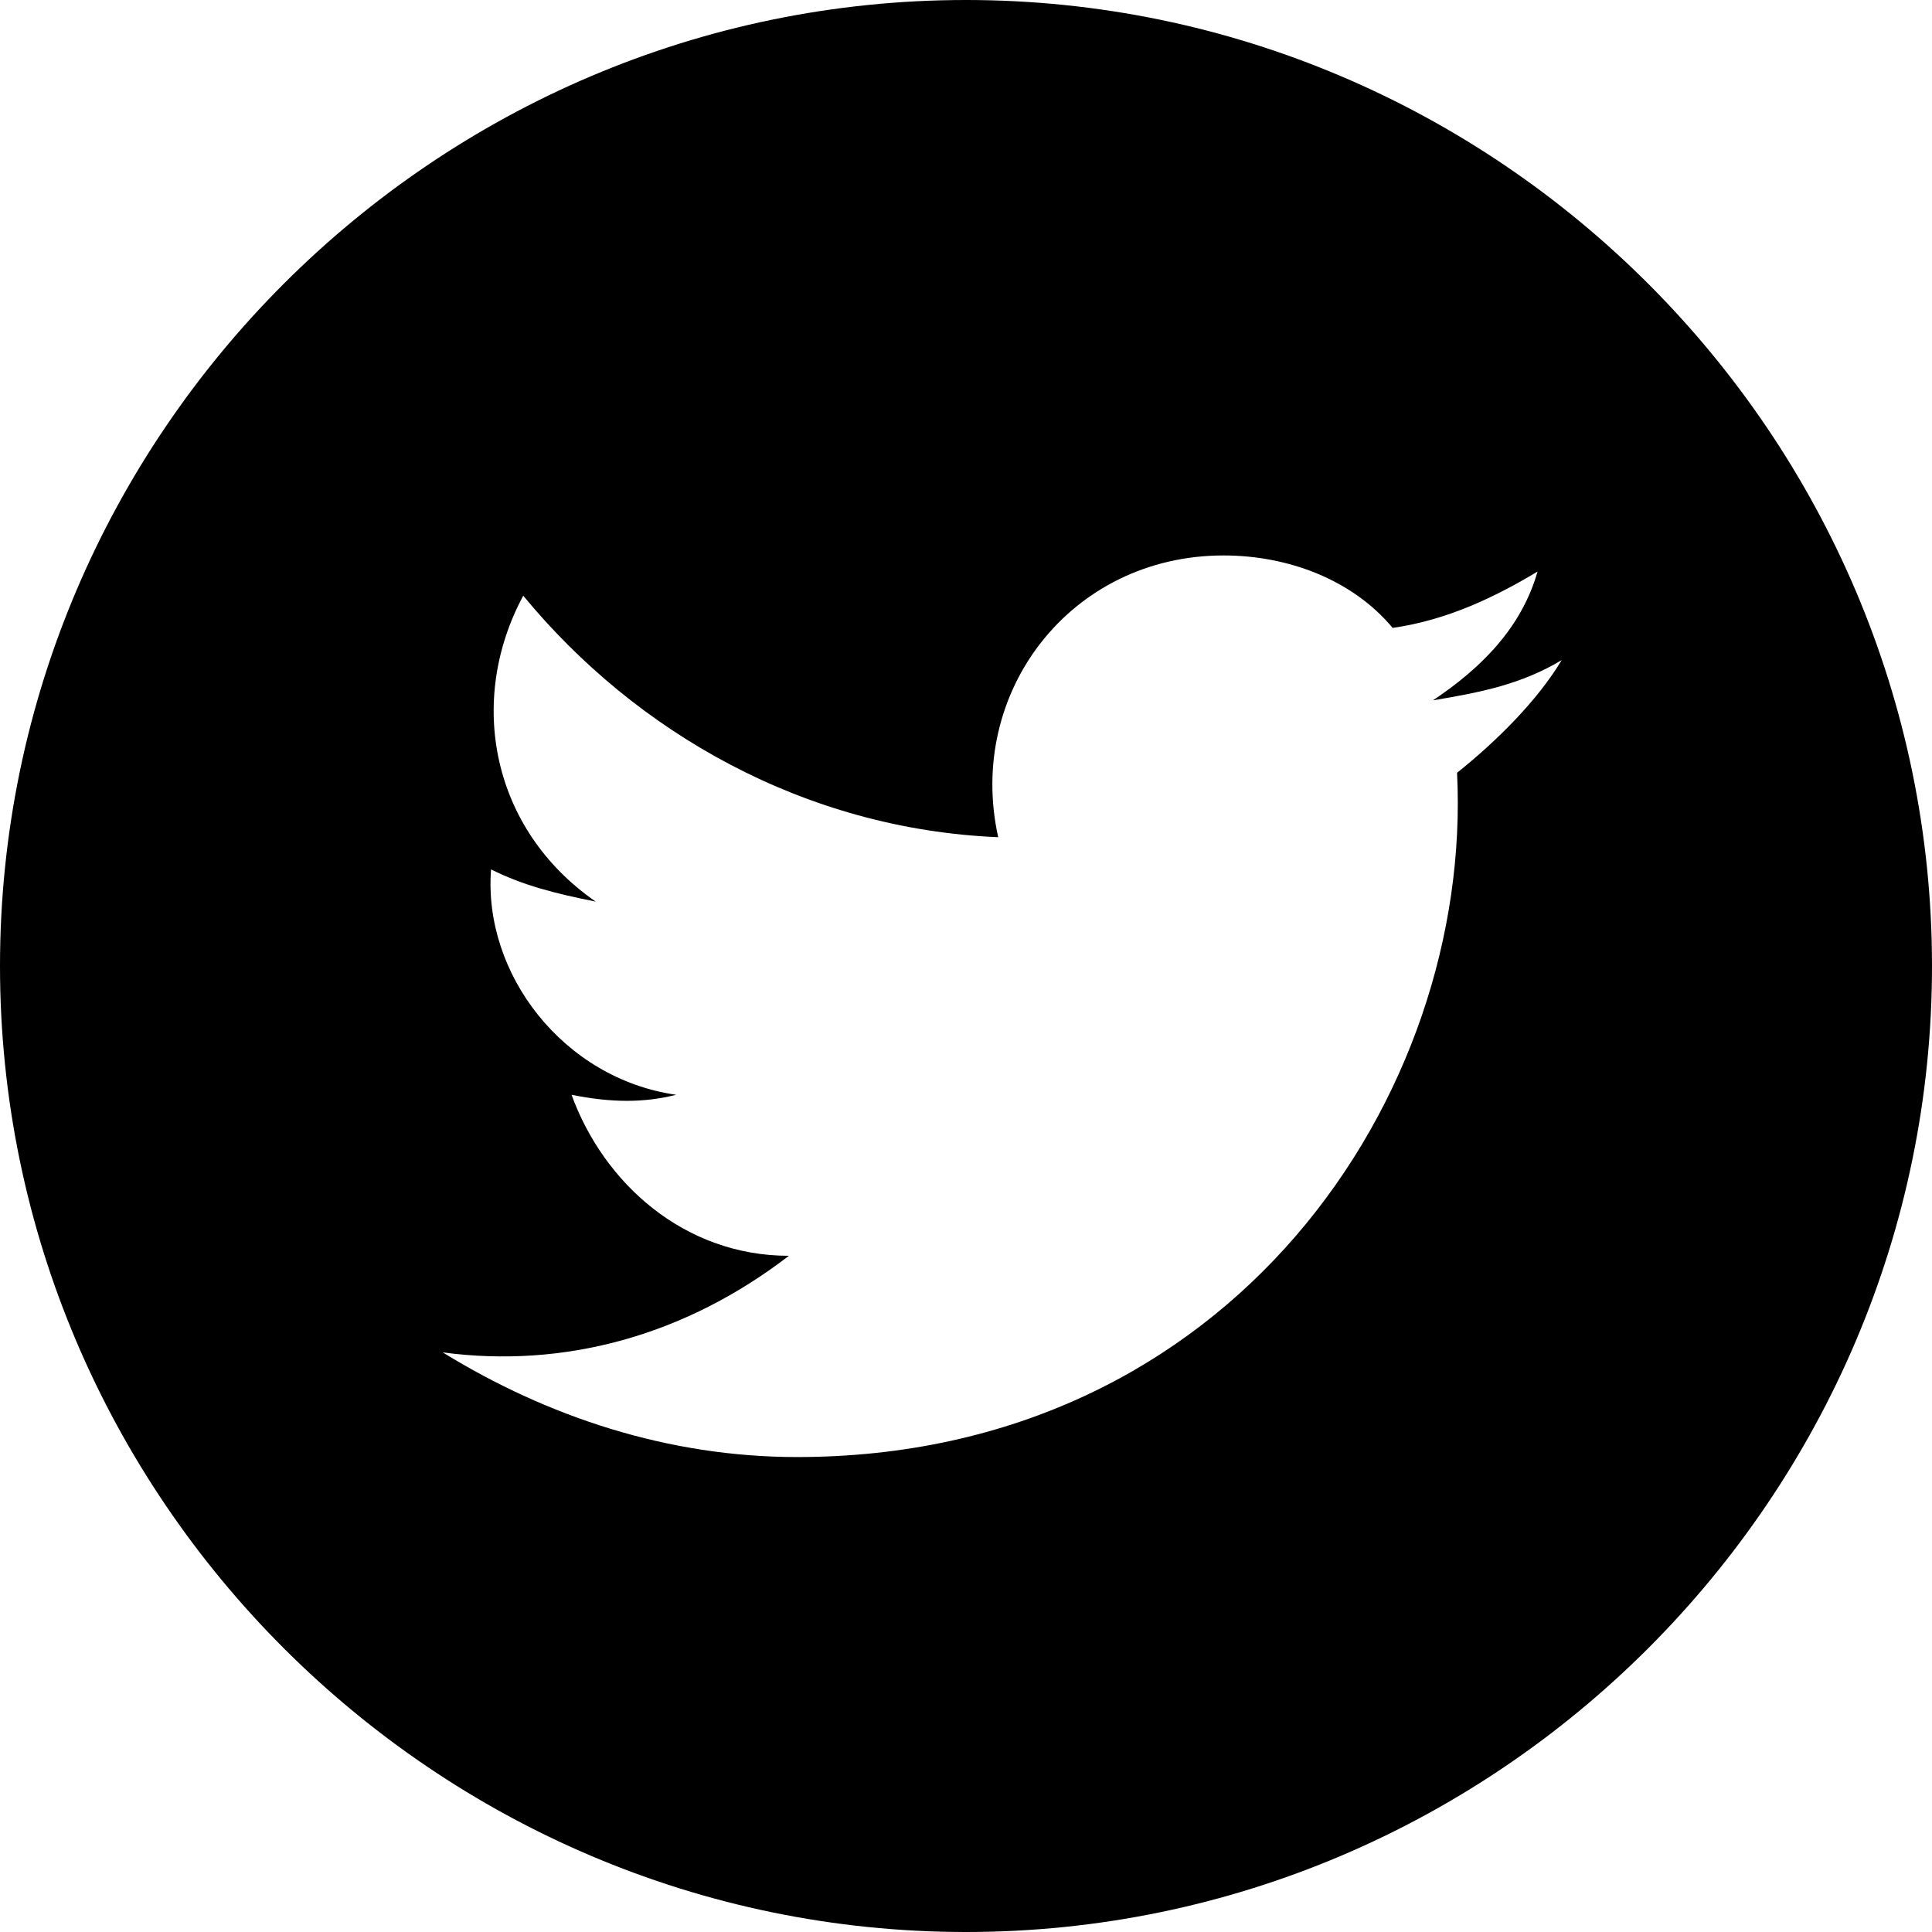
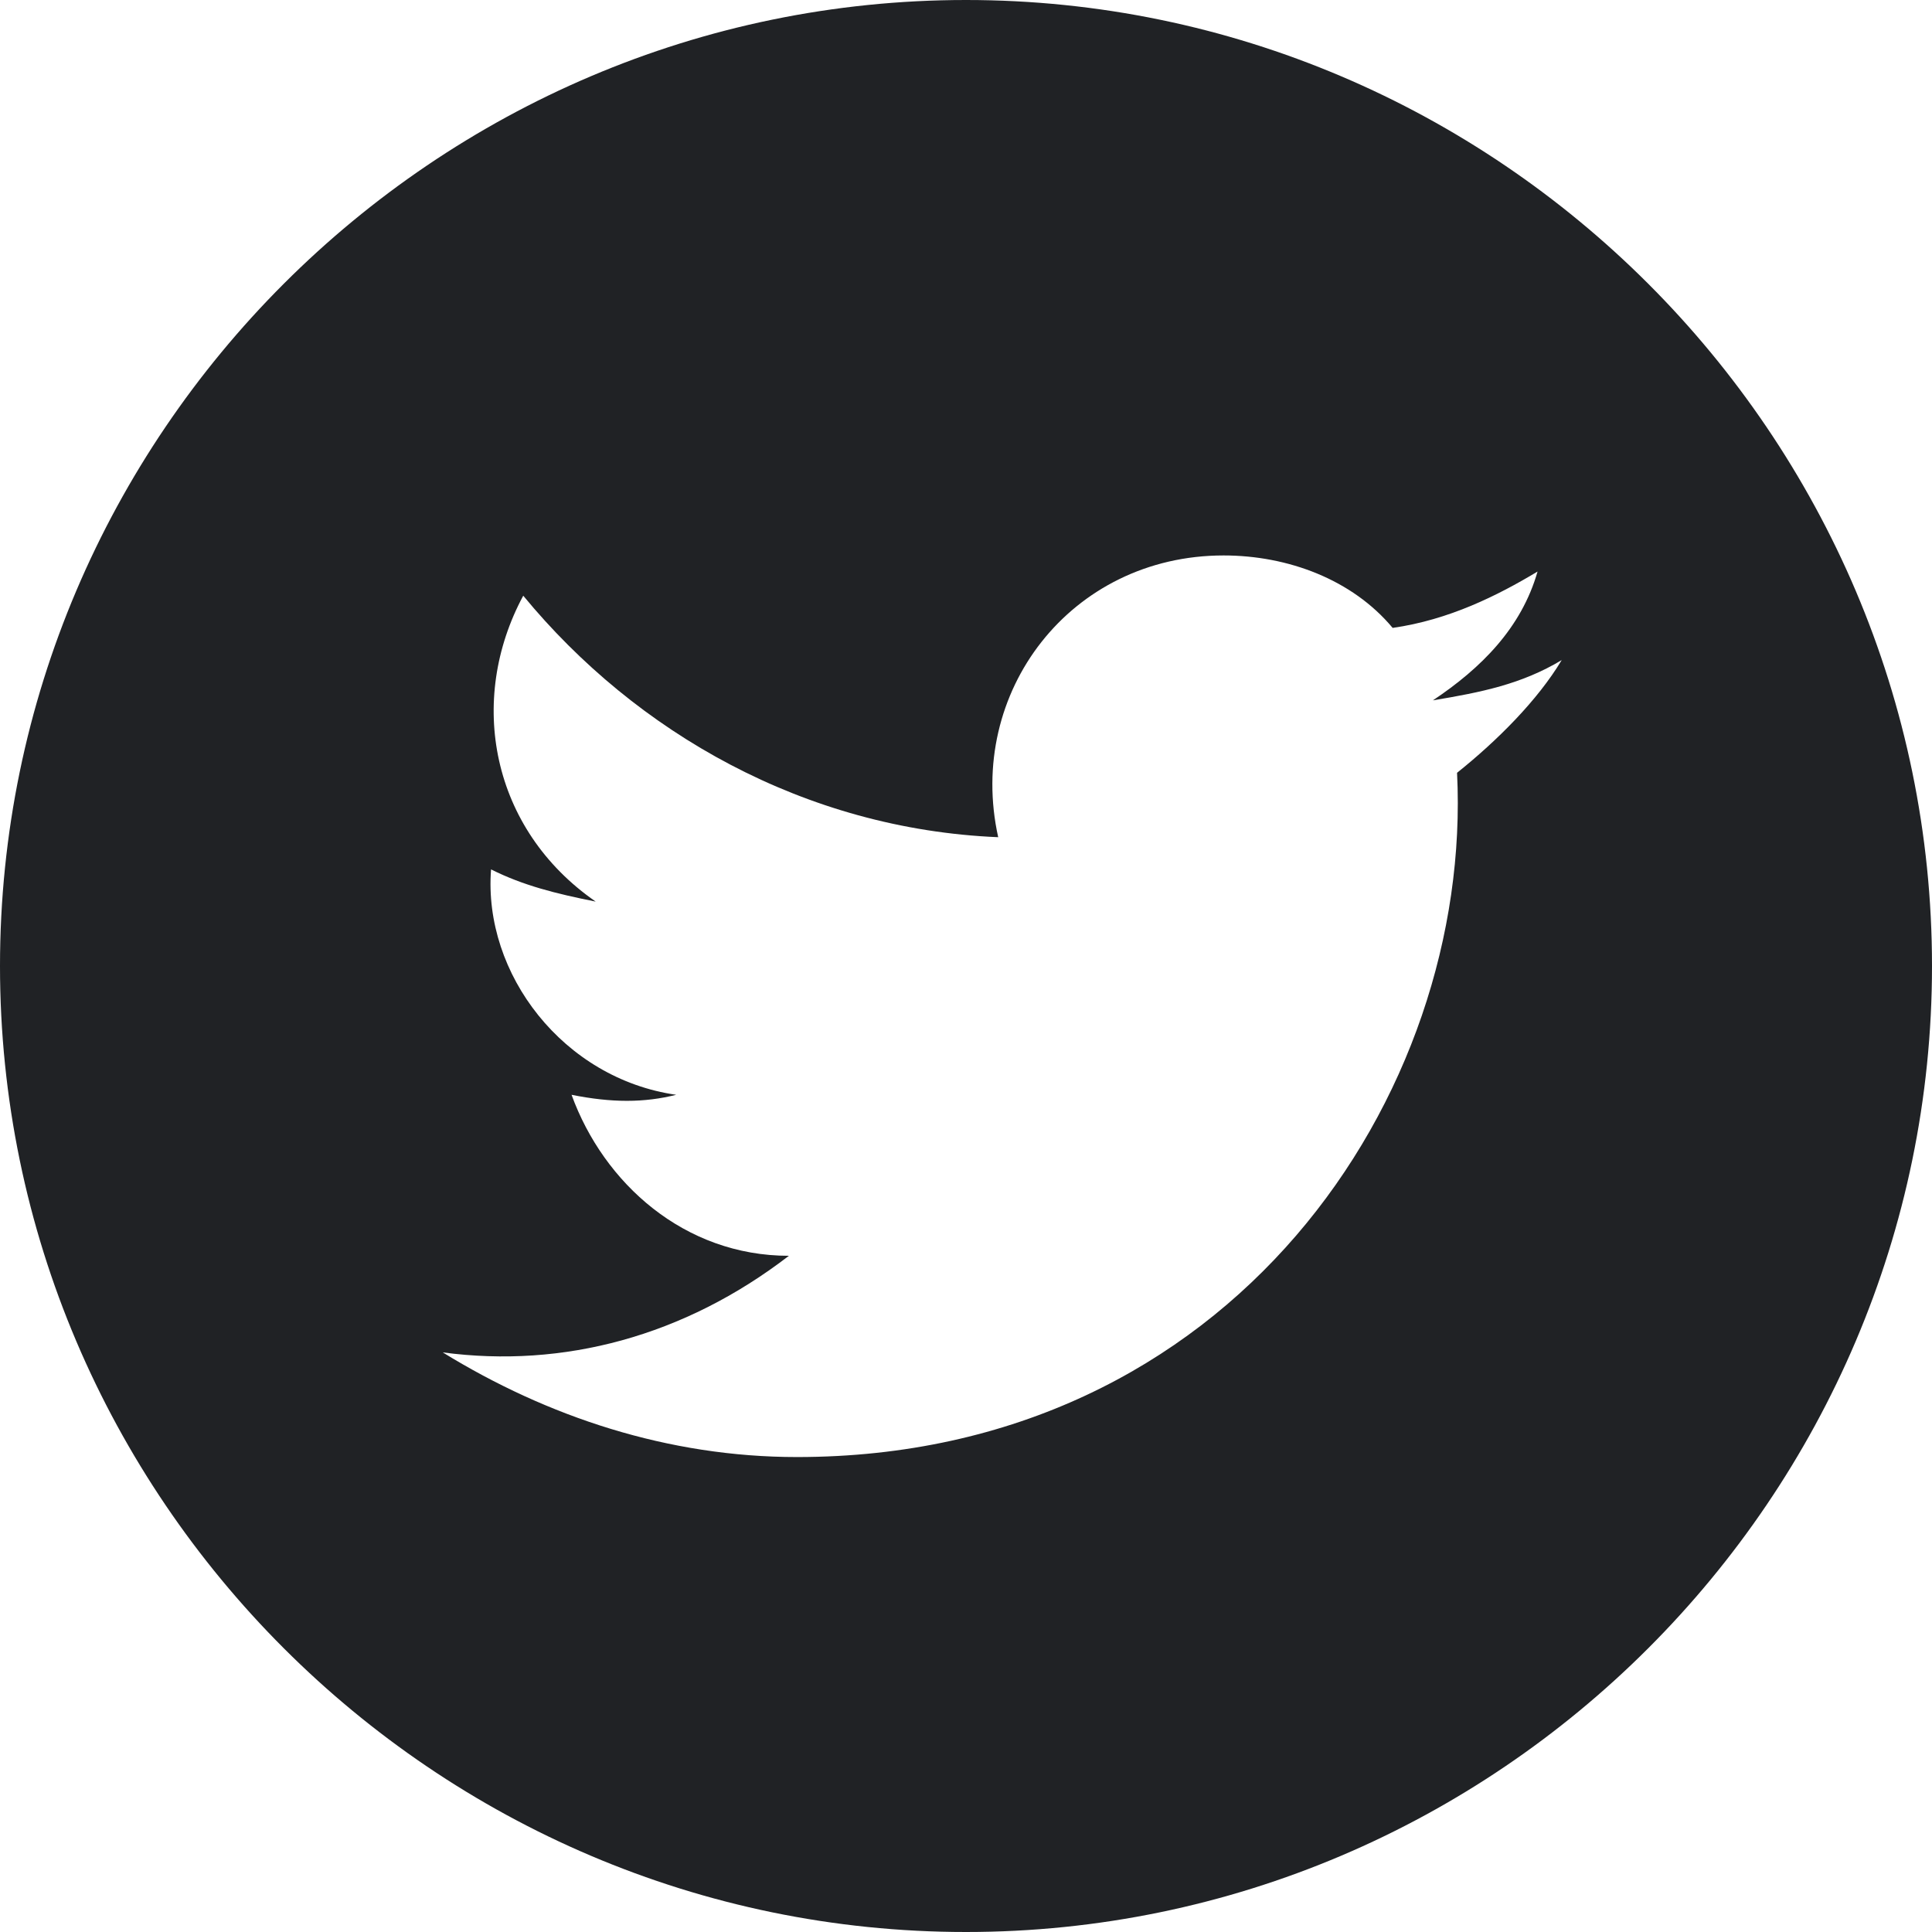
<svg xmlns="http://www.w3.org/2000/svg" version="1.1" id="レイヤー_1" x="0px" y="0px" viewBox="0 0 24 24" style="enable-background:new 0 0 24 24;" xml:space="preserve">
-   <path d="M12,0C5.4,0,0,5.4,0,12s5.4,12,12,12s12-5.4,12-12S18.6,0,12,0z M18.1,9.6c0.2,4-2.8,8.5-8.2,8.5c-1.6,0-3.1-0.5-4.4-1.3  c1.5,0.2,3-0.2,4.3-1.2c-1.3,0-2.3-0.9-2.7-2c0.5,0.1,0.9,0.1,1.3,0C7,13.4,6,12.1,6.1,10.8c0.4,0.2,0.8,0.3,1.3,0.4  c-1.3-0.9-1.6-2.5-0.9-3.8c1.4,1.7,3.5,2.9,5.9,3c-0.4-1.8,0.9-3.5,2.8-3.5c0.8,0,1.6,0.3,2.1,0.9c0.7-0.1,1.3-0.4,1.8-0.7  c-0.2,0.7-0.7,1.2-1.3,1.6c0.6-0.1,1.1-0.2,1.6-0.5C19.1,8.7,18.6,9.2,18.1,9.6z" />
+   <style type="text/css">
+ 	.st0{fill:#202225;}
+ </style>
+   <path class="st0" d="M12,0C5.4,0,0,5.4,0,12s5.4,12,12,12s12-5.4,12-12S18.6,0,12,0z M18.1,9.6c0.2,4-2.8,8.5-8.2,8.5  c-1.6,0-3.1-0.5-4.4-1.3c1.5,0.2,3-0.2,4.3-1.2c-1.3,0-2.3-0.9-2.7-2c0.5,0.1,0.9,0.1,1.3,0C7,13.4,6,12.1,6.1,10.8  c0.4,0.2,0.8,0.3,1.3,0.4c-1.3-0.9-1.6-2.5-0.9-3.8c1.4,1.7,3.5,2.9,5.9,3c-0.4-1.8,0.9-3.5,2.8-3.5c0.8,0,1.6,0.3,2.1,0.9  c0.7-0.1,1.3-0.4,1.8-0.7c-0.2,0.7-0.7,1.2-1.3,1.6c0.6-0.1,1.1-0.2,1.6-0.5C19.1,8.7,18.6,9.2,18.1,9.6z" />
</svg>
